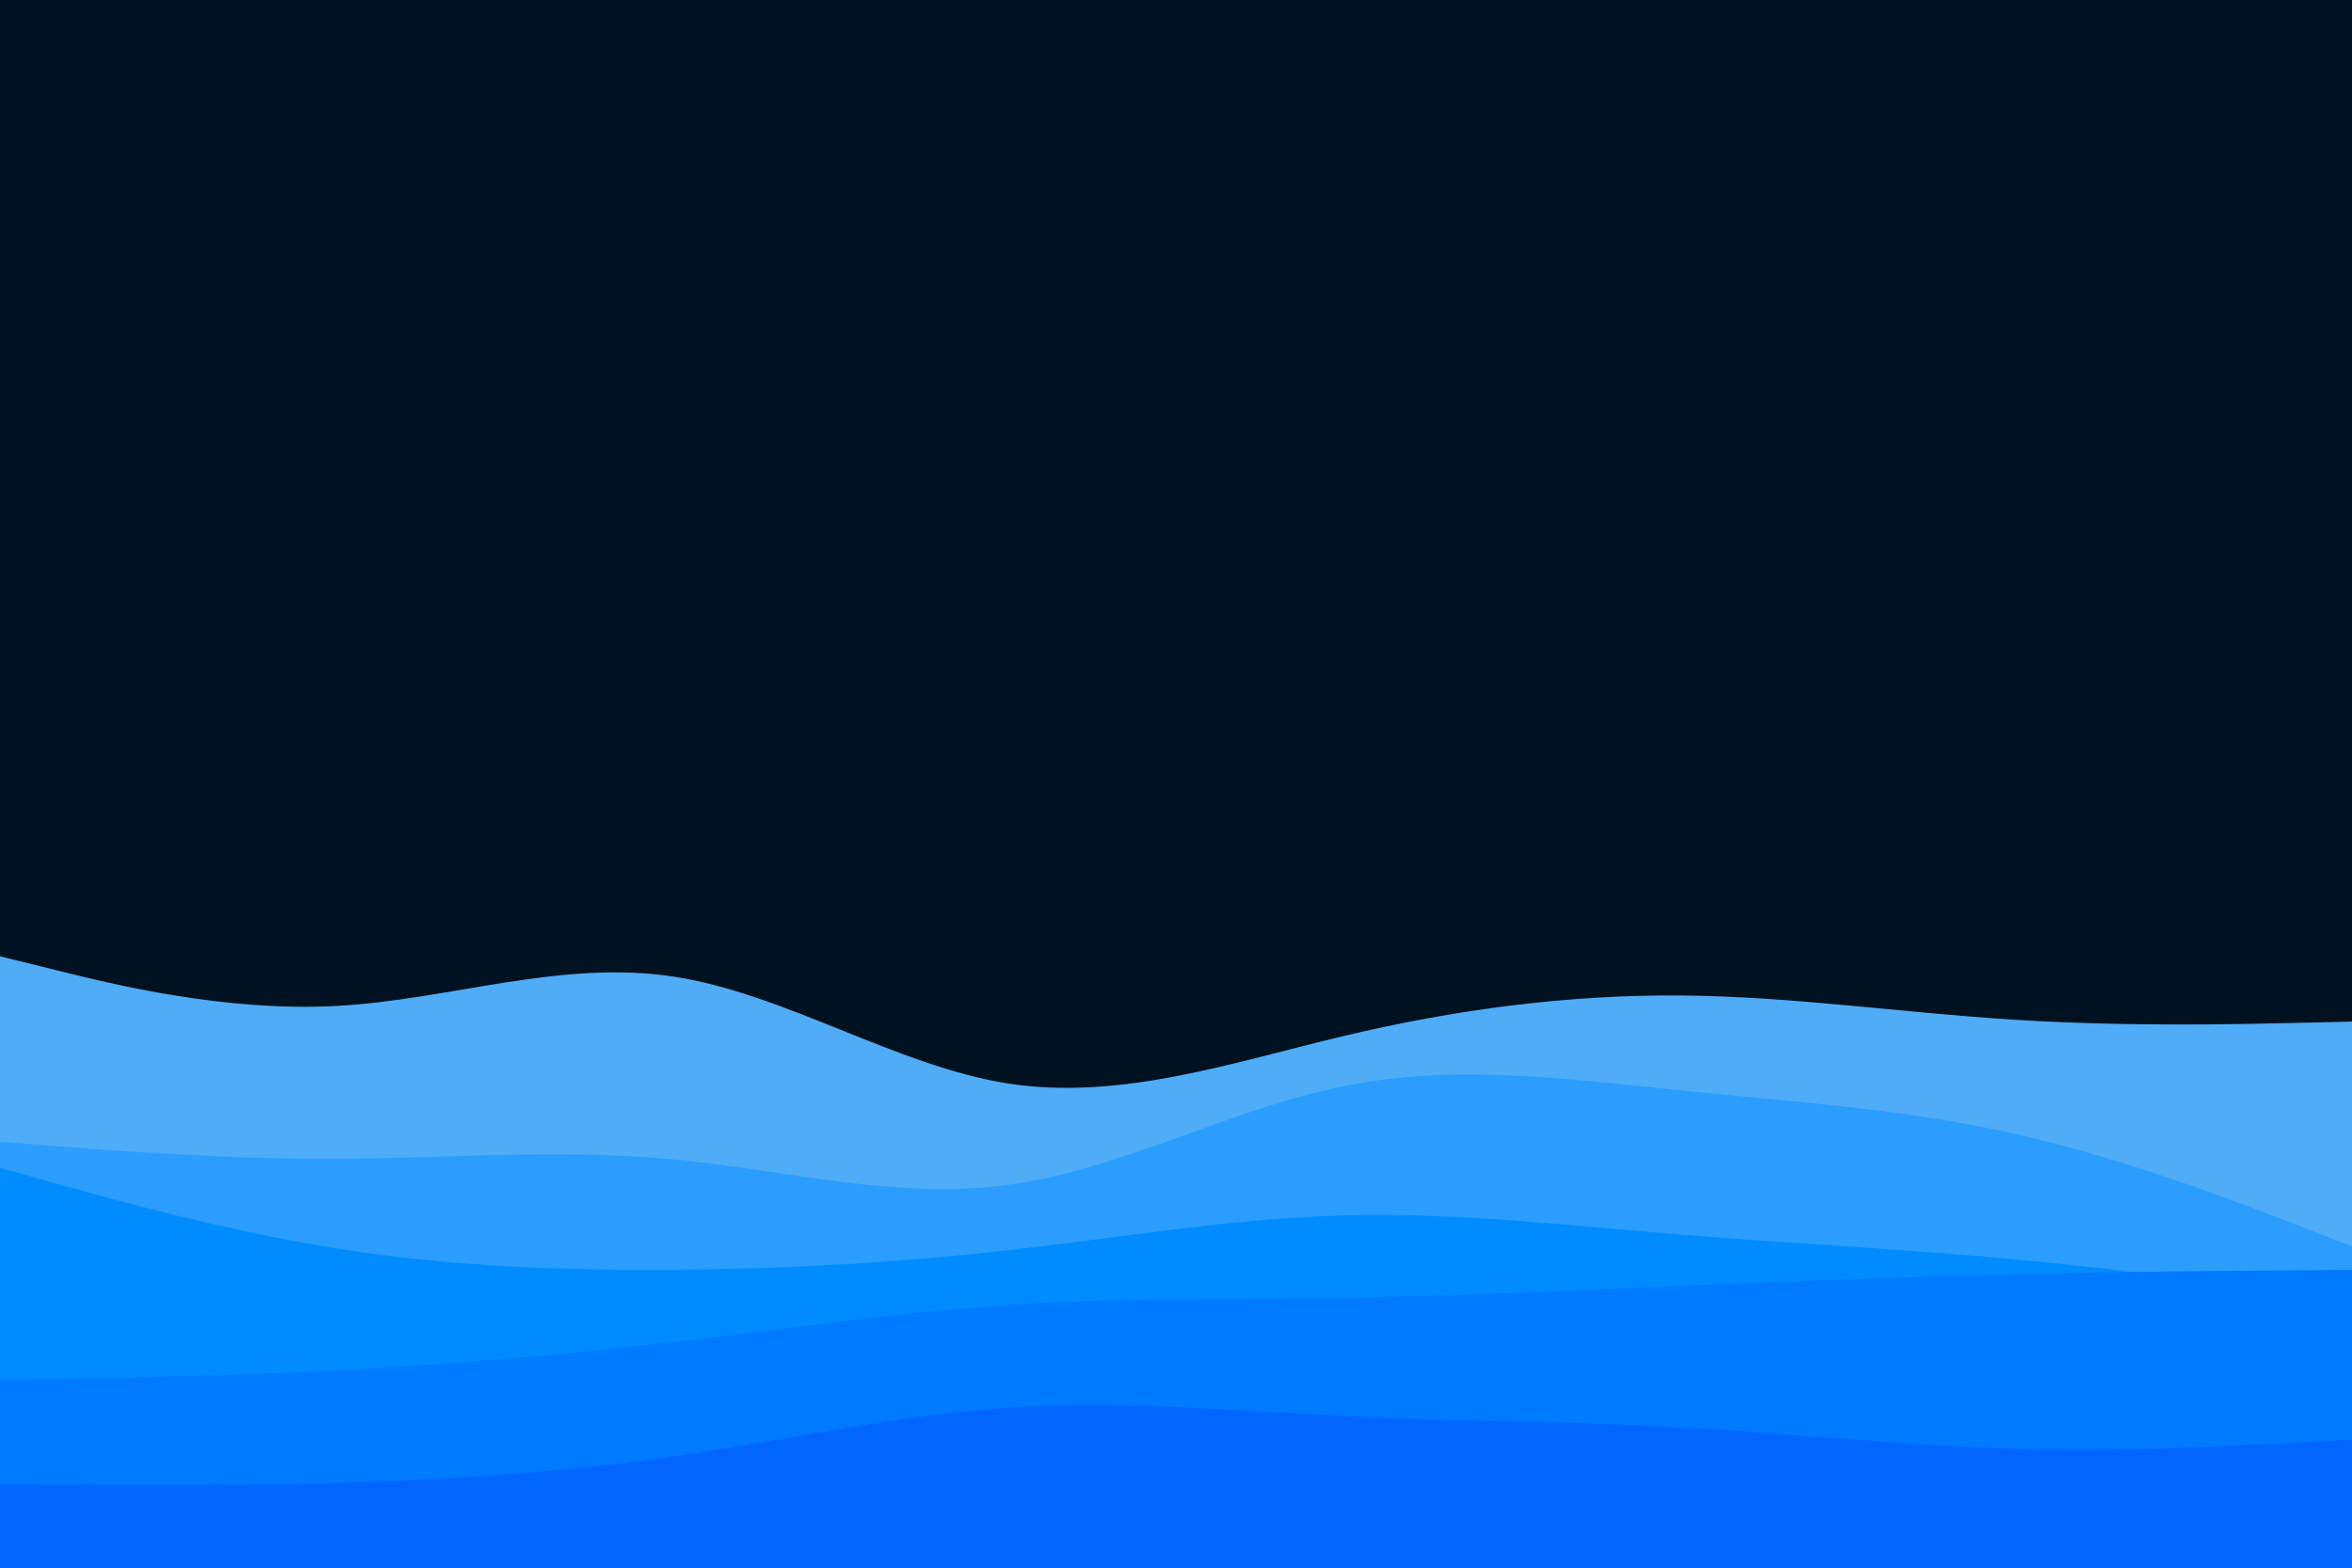
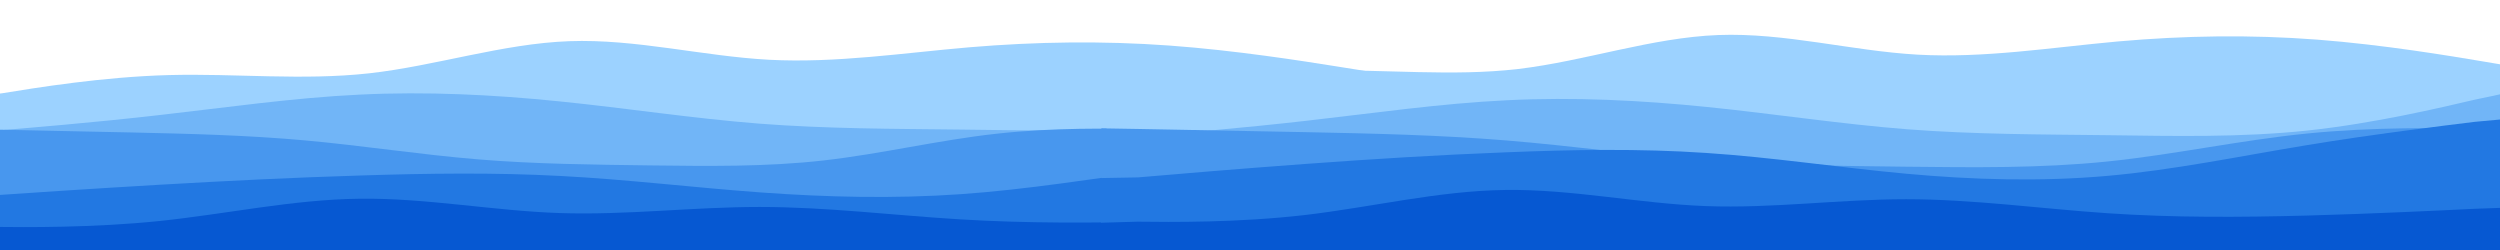
- <svg xmlns="http://www.w3.org/2000/svg" id="visual" viewBox="0 0 900 600" width="900" height="600" version="1.1">
-   <rect x="0" y="0" width="900" height="600" fill="#001220" />
-   <path d="M0 366L21.5 371.3C43 376.7 86 387.3 128.8 385C171.7 382.7 214.3 367.3 257.2 373.7C300 380 343 408 385.8 414.7C428.7 421.3 471.3 406.7 514.2 396.5C557 386.3 600 380.7 642.8 381C685.7 381.3 728.3 387.7 771.2 390.3C814 393 857 392 878.5 391.5L900 391L900 601L878.5 601C857 601 814 601 771.2 601C728.3 601 685.7 601 642.8 601C600 601 557 601 514.2 601C471.3 601 428.7 601 385.8 601C343 601 300 601 257.2 601C214.3 601 171.7 601 128.8 601C86 601 43 601 21.5 601L0 601Z" fill="#4facf7" />
-   <path d="M0 437L21.5 438.7C43 440.3 86 443.7 128.8 443.5C171.7 443.3 214.3 439.7 257.2 443.7C300 447.7 343 459.3 385.8 453.5C428.7 447.7 471.3 424.3 514.2 415.7C557 407 600 413 642.8 417.3C685.7 421.7 728.3 424.3 771.2 434C814 443.7 857 460.3 878.5 468.7L900 477L900 601L878.5 601C857 601 814 601 771.2 601C728.3 601 685.7 601 642.8 601C600 601 557 601 514.2 601C471.3 601 428.7 601 385.8 601C343 601 300 601 257.2 601C214.3 601 171.7 601 128.8 601C86 601 43 601 21.5 601L0 601Z" fill="#2b9dfc" />
-   <path d="M0 447L21.5 453C43 459 86 471 128.8 477.8C171.7 484.7 214.3 486.3 257.2 486C300 485.7 343 483.3 385.8 478.5C428.7 473.7 471.3 466.3 514.2 465.2C557 464 600 469 642.8 472.5C685.7 476 728.3 478 771.2 482C814 486 857 492 878.5 495L900 498L900 601L878.5 601C857 601 814 601 771.2 601C728.3 601 685.7 601 642.8 601C600 601 557 601 514.2 601C471.3 601 428.7 601 385.8 601C343 601 300 601 257.2 601C214.3 601 171.7 601 128.8 601C86 601 43 601 21.5 601L0 601Z" fill="#008cff" />
-   <path d="M0 528L21.5 527.7C43 527.3 86 526.7 128.8 524.5C171.7 522.3 214.3 518.7 257.2 513.7C300 508.7 343 502.3 385.8 499.5C428.7 496.7 471.3 497.3 514.2 496.7C557 496 600 494 642.8 492.2C685.7 490.3 728.3 488.7 771.2 487.7C814 486.7 857 486.3 878.5 486.2L900 486L900 601L878.5 601C857 601 814 601 771.2 601C728.3 601 685.7 601 642.8 601C600 601 557 601 514.2 601C471.3 601 428.7 601 385.8 601C343 601 300 601 257.2 601C214.3 601 171.7 601 128.8 601C86 601 43 601 21.5 601L0 601Z" fill="#007aff" />
-   <path d="M0 568L21.5 568.2C43 568.3 86 568.7 128.8 567.5C171.7 566.3 214.3 563.7 257.2 557.5C300 551.3 343 541.7 385.8 538.8C428.7 536 471.3 540 514.2 542C557 544 600 544 642.8 546.3C685.7 548.7 728.3 553.3 771.2 554.5C814 555.7 857 553.3 878.5 552.2L900 551L900 601L878.5 601C857 601 814 601 771.2 601C728.3 601 685.7 601 642.8 601C600 601 557 601 514.2 601C471.3 601 428.7 601 385.8 601C343 601 300 601 257.2 601C214.3 601 171.7 601 128.8 601C86 601 43 601 21.5 601L0 601Z" fill="#0066ff" />
+ <svg xmlns="http://www.w3.org/2000/svg" id="visual" viewBox="0 0 900 90" width="900" height="90" version="1.1">
+   <defs id="defs5" />
+   <path d="m -16.753,35.779 17.523,-2.203 C 12.82,31.624 36.919,27.651 60.906,27.024 84.949,26.397 108.824,29.045 132.867,26.397 c 23.987,-2.684 48.086,-10.699 72.073,-11.571 24.043,-0.871 47.918,5.402 71.961,6.691 23.987,1.255 48.086,-2.44 72.073,-4.496 24.043,-2.021 47.918,-2.37 71.961,-0.627 23.987,1.743 48.086,5.576 60.135,7.493 l 12.05,1.917 v 64.823 H 481.069 420.934 348.973 276.9 204.94 132.867 60.906 0.771 -11.279 Z" fill="#9cd2ff" id="path1" style="stroke-width:0.442" />
+   <path d="m -14.719,48.109 12.049,-0.976 c 12.049,-1.011 36.148,-2.962 60.135,-5.716 24.043,-2.718 47.918,-6.203 71.961,-7.354 23.987,-1.185 48.086,0 72.073,2.44 24.043,2.44 47.918,6.134 71.961,8.016 23.987,1.847 48.086,1.847 72.073,2.126 24.043,0.314 47.918,0.871 71.961,-1.673 23.987,-2.544 48.086,-8.26 60.135,-11.083 l 13.483,-2.858 -1.434,59.595 H 477.629 417.493 345.532 273.46 201.499 129.426 57.466 -2.67 -14.719 Z" fill="#71b5f7" id="path2" style="stroke-width:0.442" />
+   <path d="m -16.153,46.379 11.653,0.218 c 10.414,0.187 31.241,0.624 51.971,1.092 20.779,0.468 41.412,0.967 62.191,2.84 20.73,1.872 41.558,5.118 62.288,6.834 20.779,1.716 41.412,1.904 62.191,2.184 20.73,0.25 41.558,0.562 62.288,-1.779 20.779,-2.34 41.412,-7.333 62.191,-9.611 20.73,-2.309 41.558,-1.872 51.971,-1.685 l 13.883,-0.739 -3.469,44.957 H 410.591 358.62 296.429 234.141 171.95 109.662 47.471 -4.5 l -11.405,0.547 z" fill="#4897ee" id="path3" style="stroke-width:0.389" />
+   <path d="m -15.641,70.513 13.34,-0.191 c 12.049,-0.836 36.148,-2.44 60.135,-3.834 24.043,-1.394 47.918,-2.579 71.961,-3.311 23.987,-0.767 48.086,-1.115 72.073,0.174 24.043,1.255 47.918,4.182 71.961,5.925 23.987,1.743 48.086,2.3 72.073,0.627 24.043,-1.673 47.918,-5.646 71.961,-8.782 23.987,-3.137 48.086,-5.437 60.135,-6.622 l 15.777,-1.15 -3.727,39.73 H 477.997 417.861 345.901 273.828 201.867 129.794 57.834 -2.302 l -13.483,0.153 z" fill="#2278e2" id="path4" style="stroke-width:0.442" />
+   <path d="m -16.296,82.038 13.626,-0.354 c 12.049,0.139 36.148,0.349 60.135,-2.126 24.043,-2.509 47.918,-7.737 71.961,-8.016 23.987,-0.314 48.086,4.356 72.073,5.158 24.043,0.802 47.918,-2.196 71.961,-2.196 23.987,0 48.086,2.997 72.073,4.461 24.043,1.464 47.918,1.324 71.961,0.767 23.987,-0.592 48.086,-1.638 60.135,-2.161 l 15.92,-0.523 -0.573,16.184 -15.347,-0.153 H 417.493 345.532 273.46 201.499 129.426 57.466 -2.67 -16.296 Z" fill="#0658d2" id="path5" style="stroke-width:0.442" />
+   <path d="m 397.193,34.735 17.497,-2.326 c 12.031,-2.061 36.093,-6.256 60.043,-6.918 24.006,-0.662 47.844,2.134 71.85,-0.662 23.95,-2.833 48.012,-11.297 71.962,-12.217 24.006,-0.92 47.844,5.704 71.85,7.065 23.95,1.325 48.012,-2.576 71.962,-4.747 24.006,-2.134 47.844,-2.502 71.85,-0.662 23.95,1.84 48.012,5.888 60.043,7.912 l 12.031,2.024 V 92.649 H 894.252 834.209 762.358 690.396 618.545 546.583 474.733 414.689 402.658 Z" fill="#9cd2ff" id="path1-9" style="stroke-width:0.454" />
+   <path d="m 398.445,50.131 12.049,-0.976 c 12.05,-1.011 36.148,-2.962 60.135,-5.716 24.043,-2.718 47.918,-6.203 71.961,-7.354 23.987,-1.185 48.086,0 72.073,2.44 24.043,2.44 47.918,6.134 71.961,8.016 23.987,1.847 48.086,1.847 72.073,2.126 24.043,0.314 47.918,0.871 71.961,-1.673 23.987,-2.544 48.086,-8.26 60.135,-11.083 l 13.483,-2.858 -1.434,59.595 H 890.793 830.657 758.697 686.624 614.663 542.591 470.63 410.495 398.445 Z" fill="#71b5f7" id="path2-1" style="stroke-width:0.442" />
+   <path d="m 396.491,46.201 13.497,0.229 c 12.062,0.196 36.185,0.655 60.197,1.146 24.067,0.491 47.967,1.015 72.034,2.979 24.011,1.964 48.135,5.369 72.146,7.169 24.067,1.8 47.967,1.997 72.034,2.292 24.011,0.262 48.135,0.589 72.146,-1.866 24.068,-2.455 47.967,-7.693 72.034,-10.083 24.011,-2.422 48.135,-1.964 60.197,-1.768 l 16.08,-0.775 -4.018,47.162 H 890.776 830.58 758.546 686.399 614.365 542.219 470.184 409.988 l -13.21,0.574 z" fill="#4897ee" id="path3-6" style="stroke-width:0.429" />
+   <path d="m 396.327,64.103 13.361,-0.241 c 12.069,-1.057 36.207,-3.082 60.233,-4.842 24.082,-1.761 47.996,-3.258 72.078,-4.182 24.026,-0.968 48.164,-1.409 72.19,0.22 24.082,1.585 47.996,5.283 72.078,7.484 24.026,2.201 48.164,2.905 72.19,0.792 24.082,-2.113 47.996,-7.132 72.078,-11.093 24.026,-3.962 48.164,-6.867 60.233,-8.364 l 15.802,-1.453 -3.733,50.185 h -12.069 -60.233 -72.078 -72.19 -72.078 -72.19 -72.078 -60.233 l -13.505,0.193 z" fill="#2278e2" id="path4-1" style="stroke-width:0.497" />
+   <path d="m 395.856,80.2 13.653,-0.398 c 12.073,0.157 36.22,0.392 60.255,-2.393 24.091,-2.824 48.013,-8.709 72.104,-9.022 24.035,-0.353 48.181,4.903 72.216,5.806 24.091,0.902 48.013,-2.471 72.104,-2.471 24.035,0 48.181,3.374 72.216,5.021 24.091,1.648 48.013,1.491 72.104,0.863 24.035,-0.667 48.181,-1.844 60.255,-2.432 l 15.952,-0.588 -0.575,18.217 -15.377,-0.172 H 830.506 758.403 686.187 614.083 541.867 469.764 409.509 395.856 Z" fill="#0658d2" id="path5-3" style="stroke-width:0.469" />
</svg>
